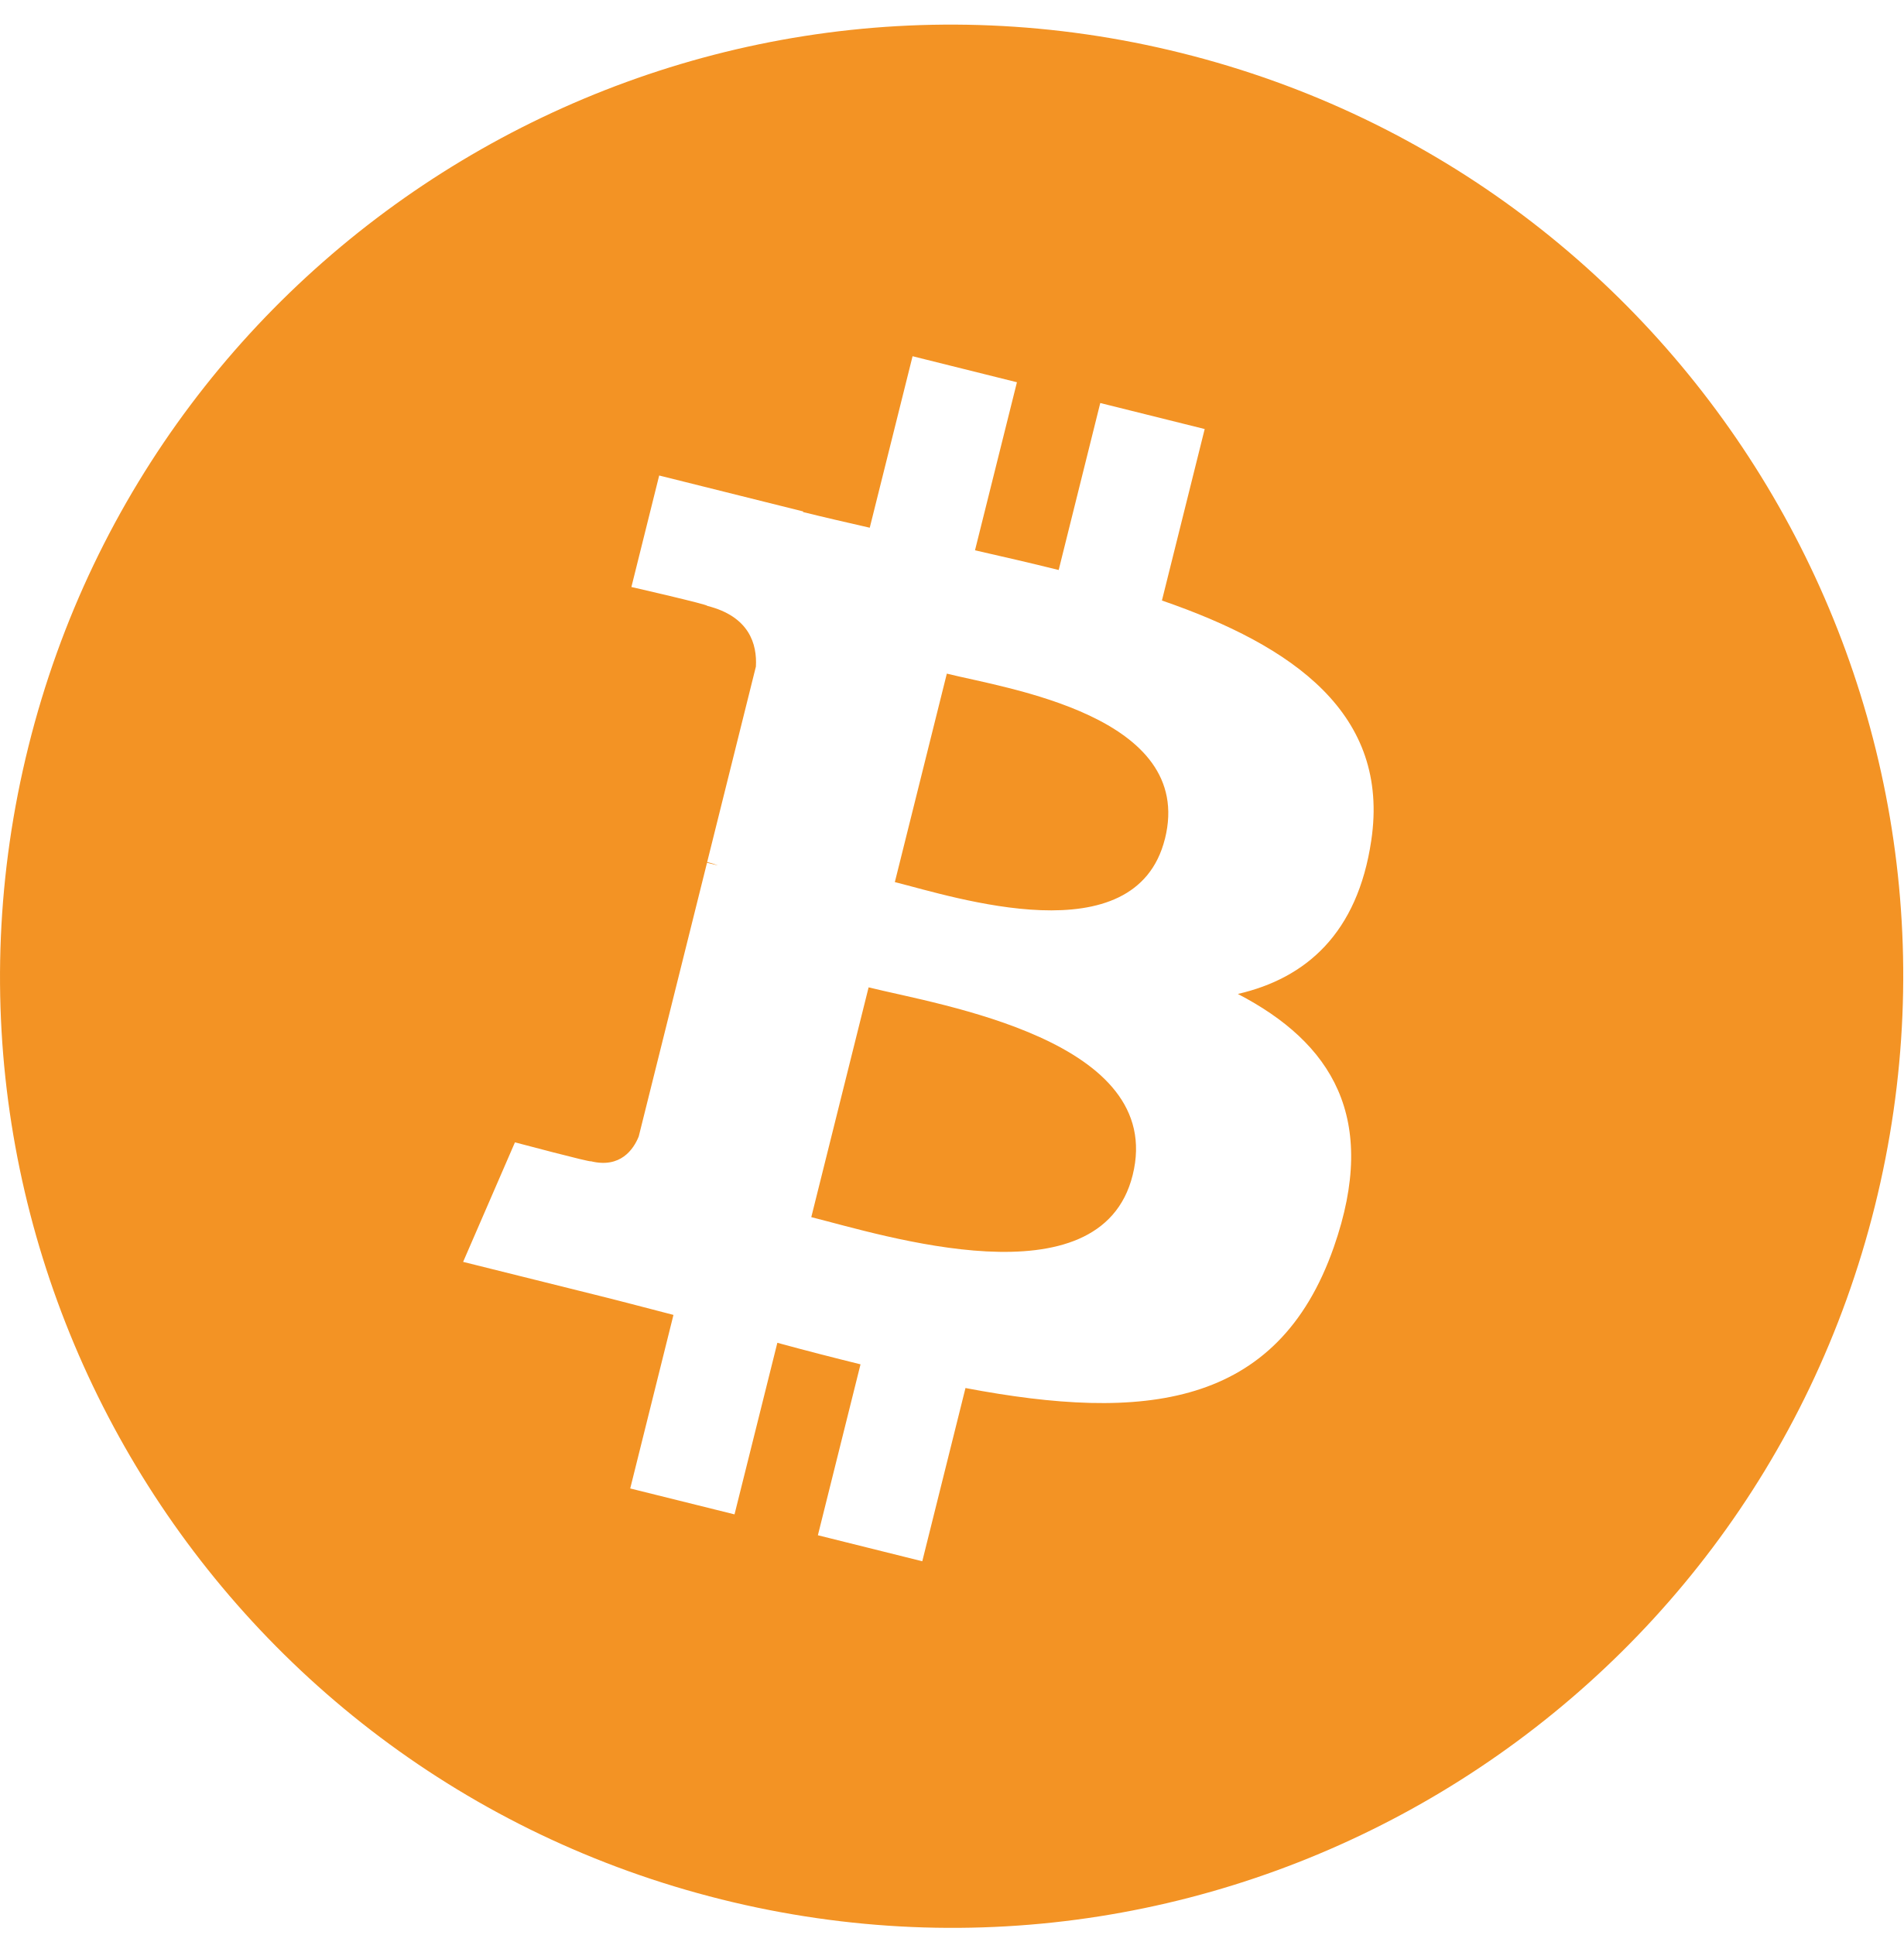
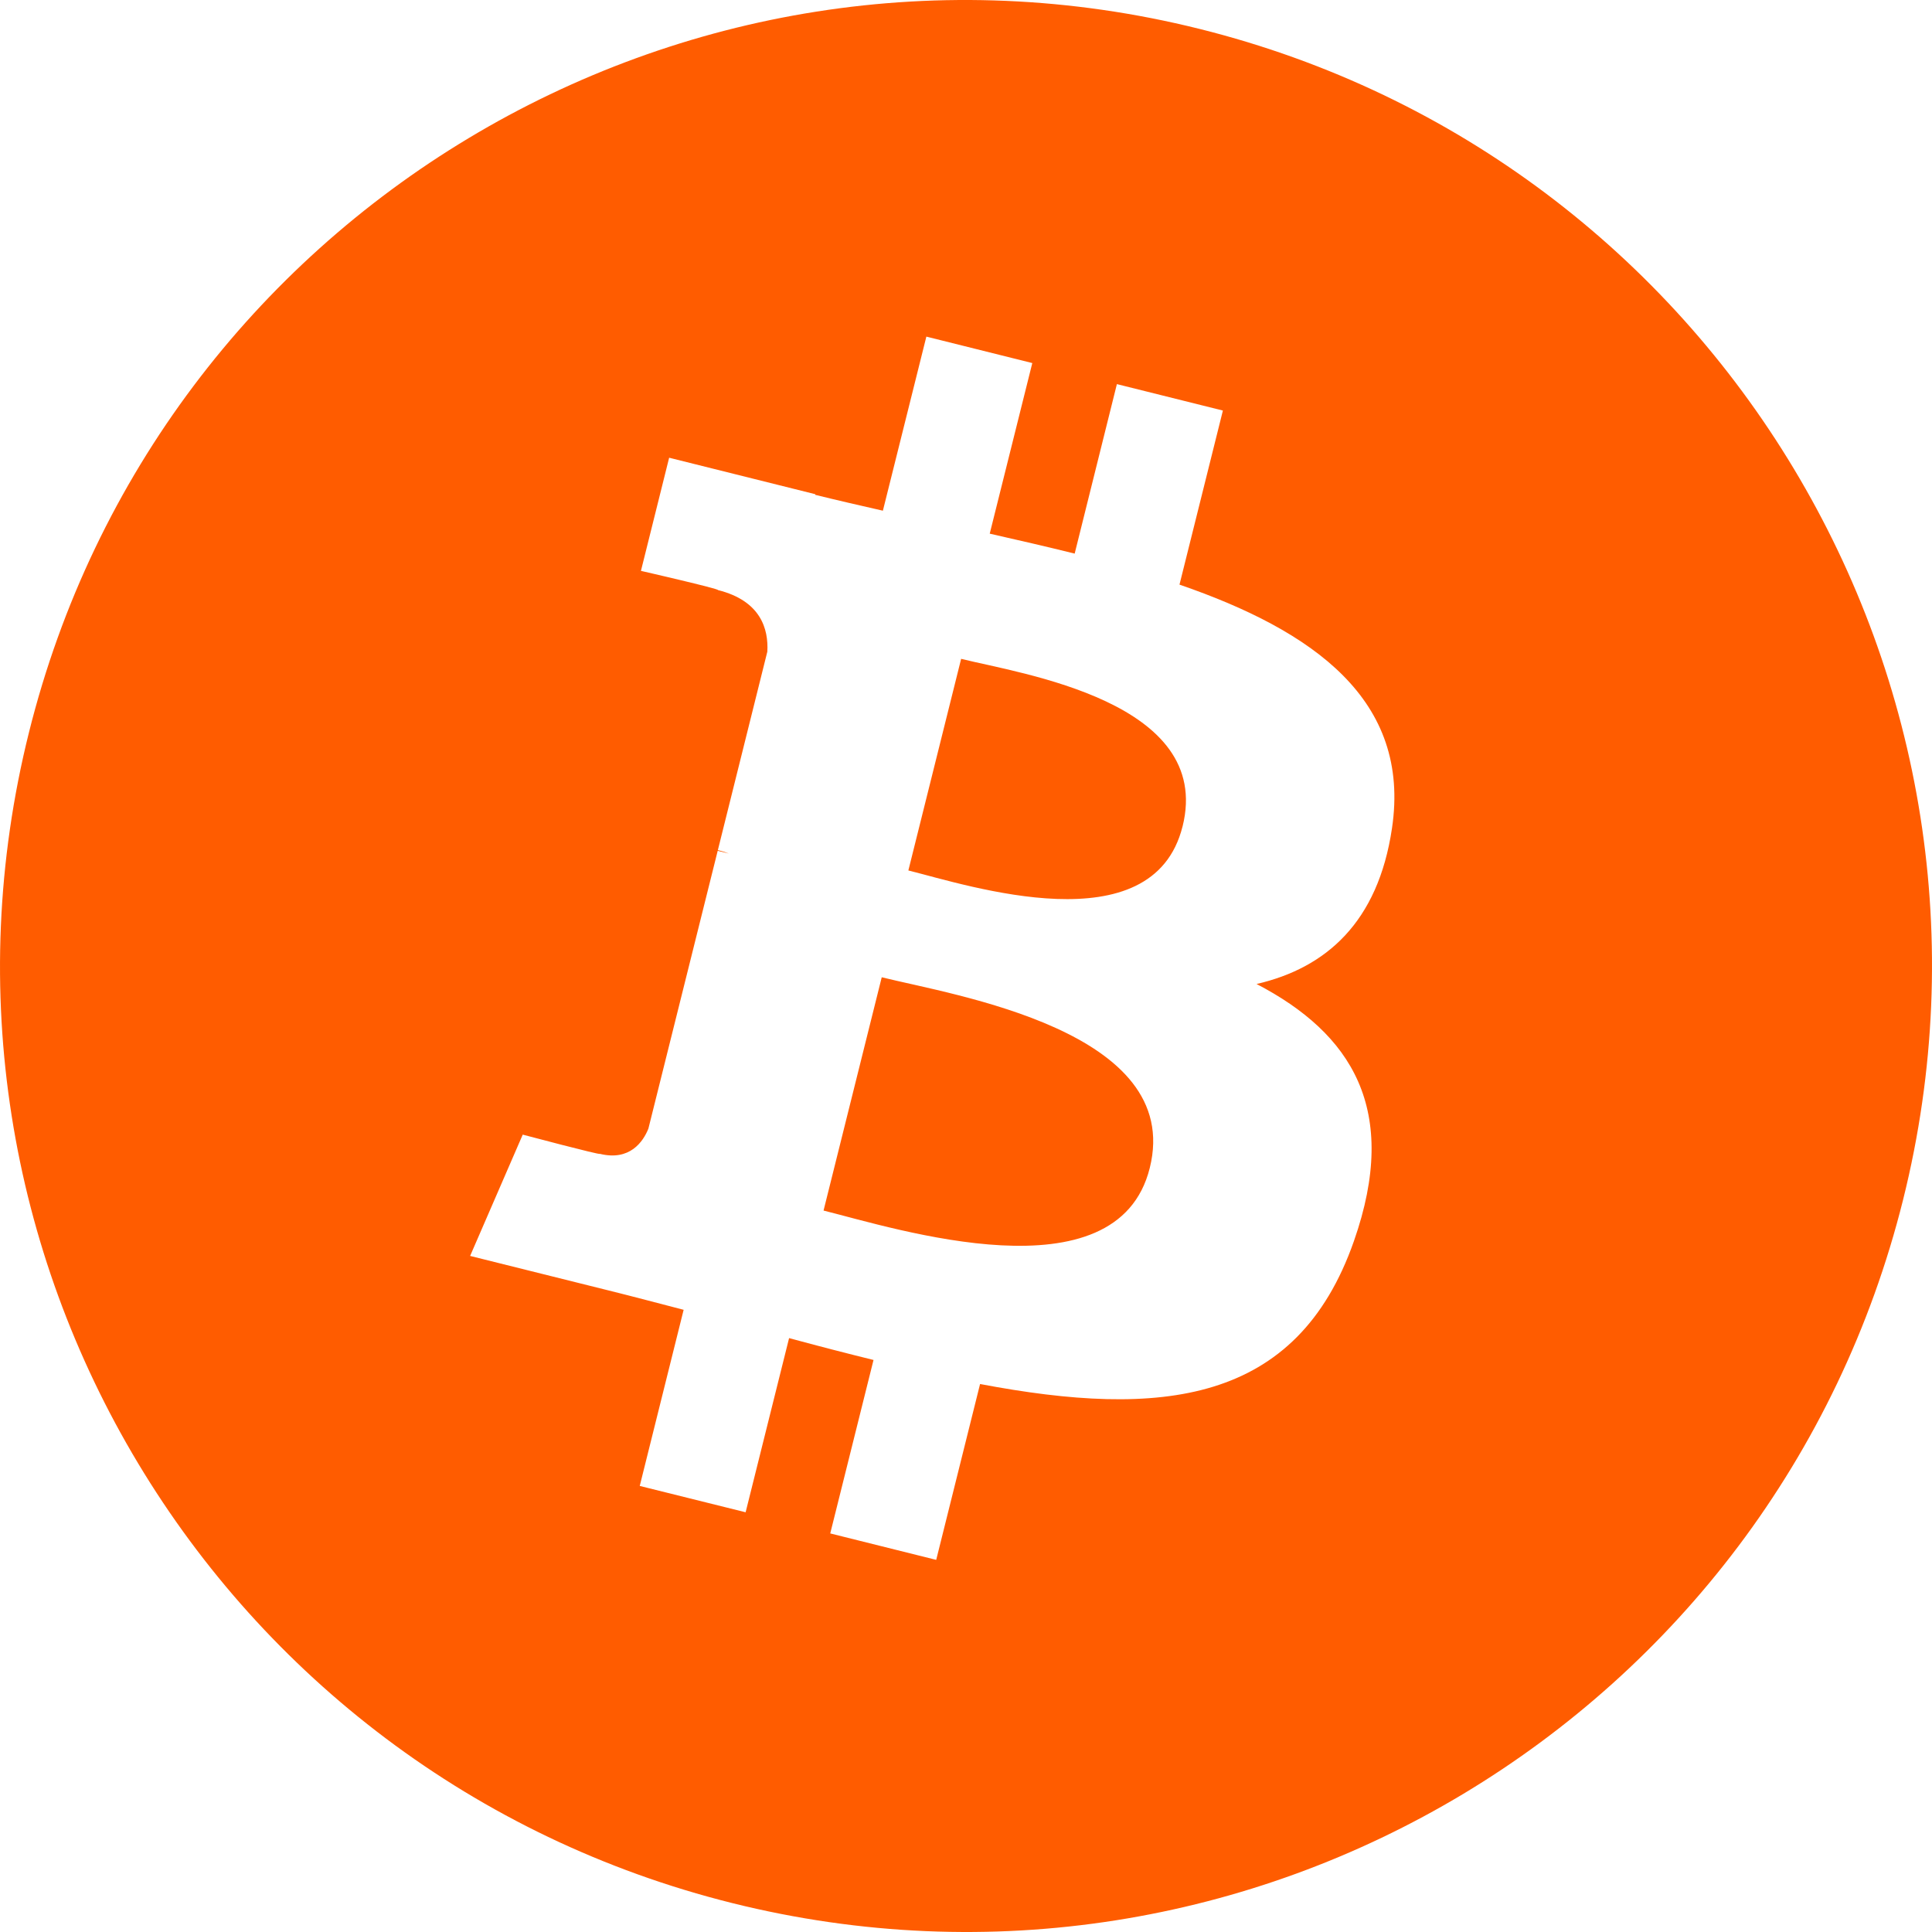
- <svg xmlns="http://www.w3.org/2000/svg" width="60" height="61" viewBox="0 0 60 61" fill="none">
+ <svg xmlns="http://www.w3.org/2000/svg" width="60" height="60" viewBox="0 0 60 60" fill="none">
  <g id="bitcoin icon">
-     <path id="Path 14" d="M59.103 38.031C55.094 54.104 38.815 63.885 22.74 59.877C6.672 55.869 -3.11 39.593 0.899 23.523C4.904 7.447 21.184 -2.334 37.254 1.674C53.325 5.681 63.109 21.961 59.103 38.031ZM43.229 26.5C43.826 22.511 40.786 20.363 36.63 18.931L37.978 13.525L34.686 12.705L33.375 17.969C32.509 17.753 31.621 17.549 30.737 17.348L32.059 12.05L28.769 11.23L27.419 16.636C26.703 16.472 26 16.312 25.316 16.142L25.32 16.123L20.781 14.99L19.905 18.505C19.905 18.505 22.347 19.063 22.296 19.1C23.629 19.434 23.87 20.313 23.83 21.013L22.294 27.175C22.411 27.203 22.525 27.239 22.636 27.283C22.527 27.255 22.41 27.228 22.289 27.197L20.136 35.827C19.973 36.231 19.56 36.839 18.627 36.608C18.66 36.657 16.234 36.012 16.234 36.012L14.6 39.78L18.884 40.847C19.681 41.045 20.462 41.255 21.231 41.452L19.868 46.923L23.156 47.74L24.506 42.331C25.404 42.576 26.276 42.8 27.128 43.01L25.784 48.398L29.075 49.218L30.437 43.757C36.051 44.822 40.272 44.393 42.048 39.317C43.48 35.228 41.977 32.871 39.024 31.334C41.176 30.838 42.796 29.422 43.229 26.5H43.229ZM35.707 37.047C34.69 41.135 27.807 38.926 25.576 38.37L27.383 31.126C29.615 31.681 36.77 32.785 35.707 37.047H35.707ZM36.725 26.442C35.797 30.16 30.07 28.272 28.21 27.808L29.849 21.236C31.708 21.699 37.692 22.563 36.726 26.442H36.725Z" fill="#F39324" />
+     <path id="Path 14" d="M59.103 37.256C55.094 53.328 38.815 63.11 22.74 59.102C6.672 55.093 -3.11 38.817 0.899 22.747C4.904 6.672 21.184 -3.11 37.254 0.898C53.325 4.906 63.109 21.186 59.103 37.256ZM43.229 25.725C43.826 21.735 40.786 19.588 36.63 18.156L37.978 12.75L34.686 11.929L33.375 17.193C32.509 16.977 31.621 16.774 30.737 16.573L32.059 11.275L28.769 10.454L27.419 15.86C26.703 15.697 26 15.536 25.316 15.367L25.32 15.348L20.781 14.215L19.905 17.729C19.905 17.729 22.347 18.288 22.296 18.325C23.629 18.658 23.87 19.538 23.83 20.238L22.294 26.4C22.411 26.427 22.525 26.463 22.636 26.508C22.527 26.48 22.41 26.452 22.289 26.422L20.136 35.052C19.973 35.456 19.56 36.064 18.627 35.833C18.66 35.881 16.234 35.237 16.234 35.237L14.6 39.004L18.884 40.072C19.681 40.269 20.462 40.479 21.231 40.677L19.868 46.147L23.156 46.965L24.506 41.556C25.404 41.8 26.276 42.025 27.128 42.235L25.784 47.622L29.075 48.443L30.437 42.982C36.051 44.046 40.272 43.617 42.048 38.541C43.48 34.453 41.977 32.096 39.024 30.559C41.176 30.063 42.796 28.647 43.229 25.725H43.229ZM35.707 36.272C34.69 40.36 27.807 38.151 25.576 37.595L27.383 30.35C29.615 30.906 36.77 32.01 35.707 36.272H35.707ZM36.725 25.666C35.797 29.384 30.07 27.496 28.21 27.033L29.849 20.461C31.708 20.924 37.692 21.788 36.726 25.666H36.725Z" fill="#FF5C00" />
  </g>
</svg>
